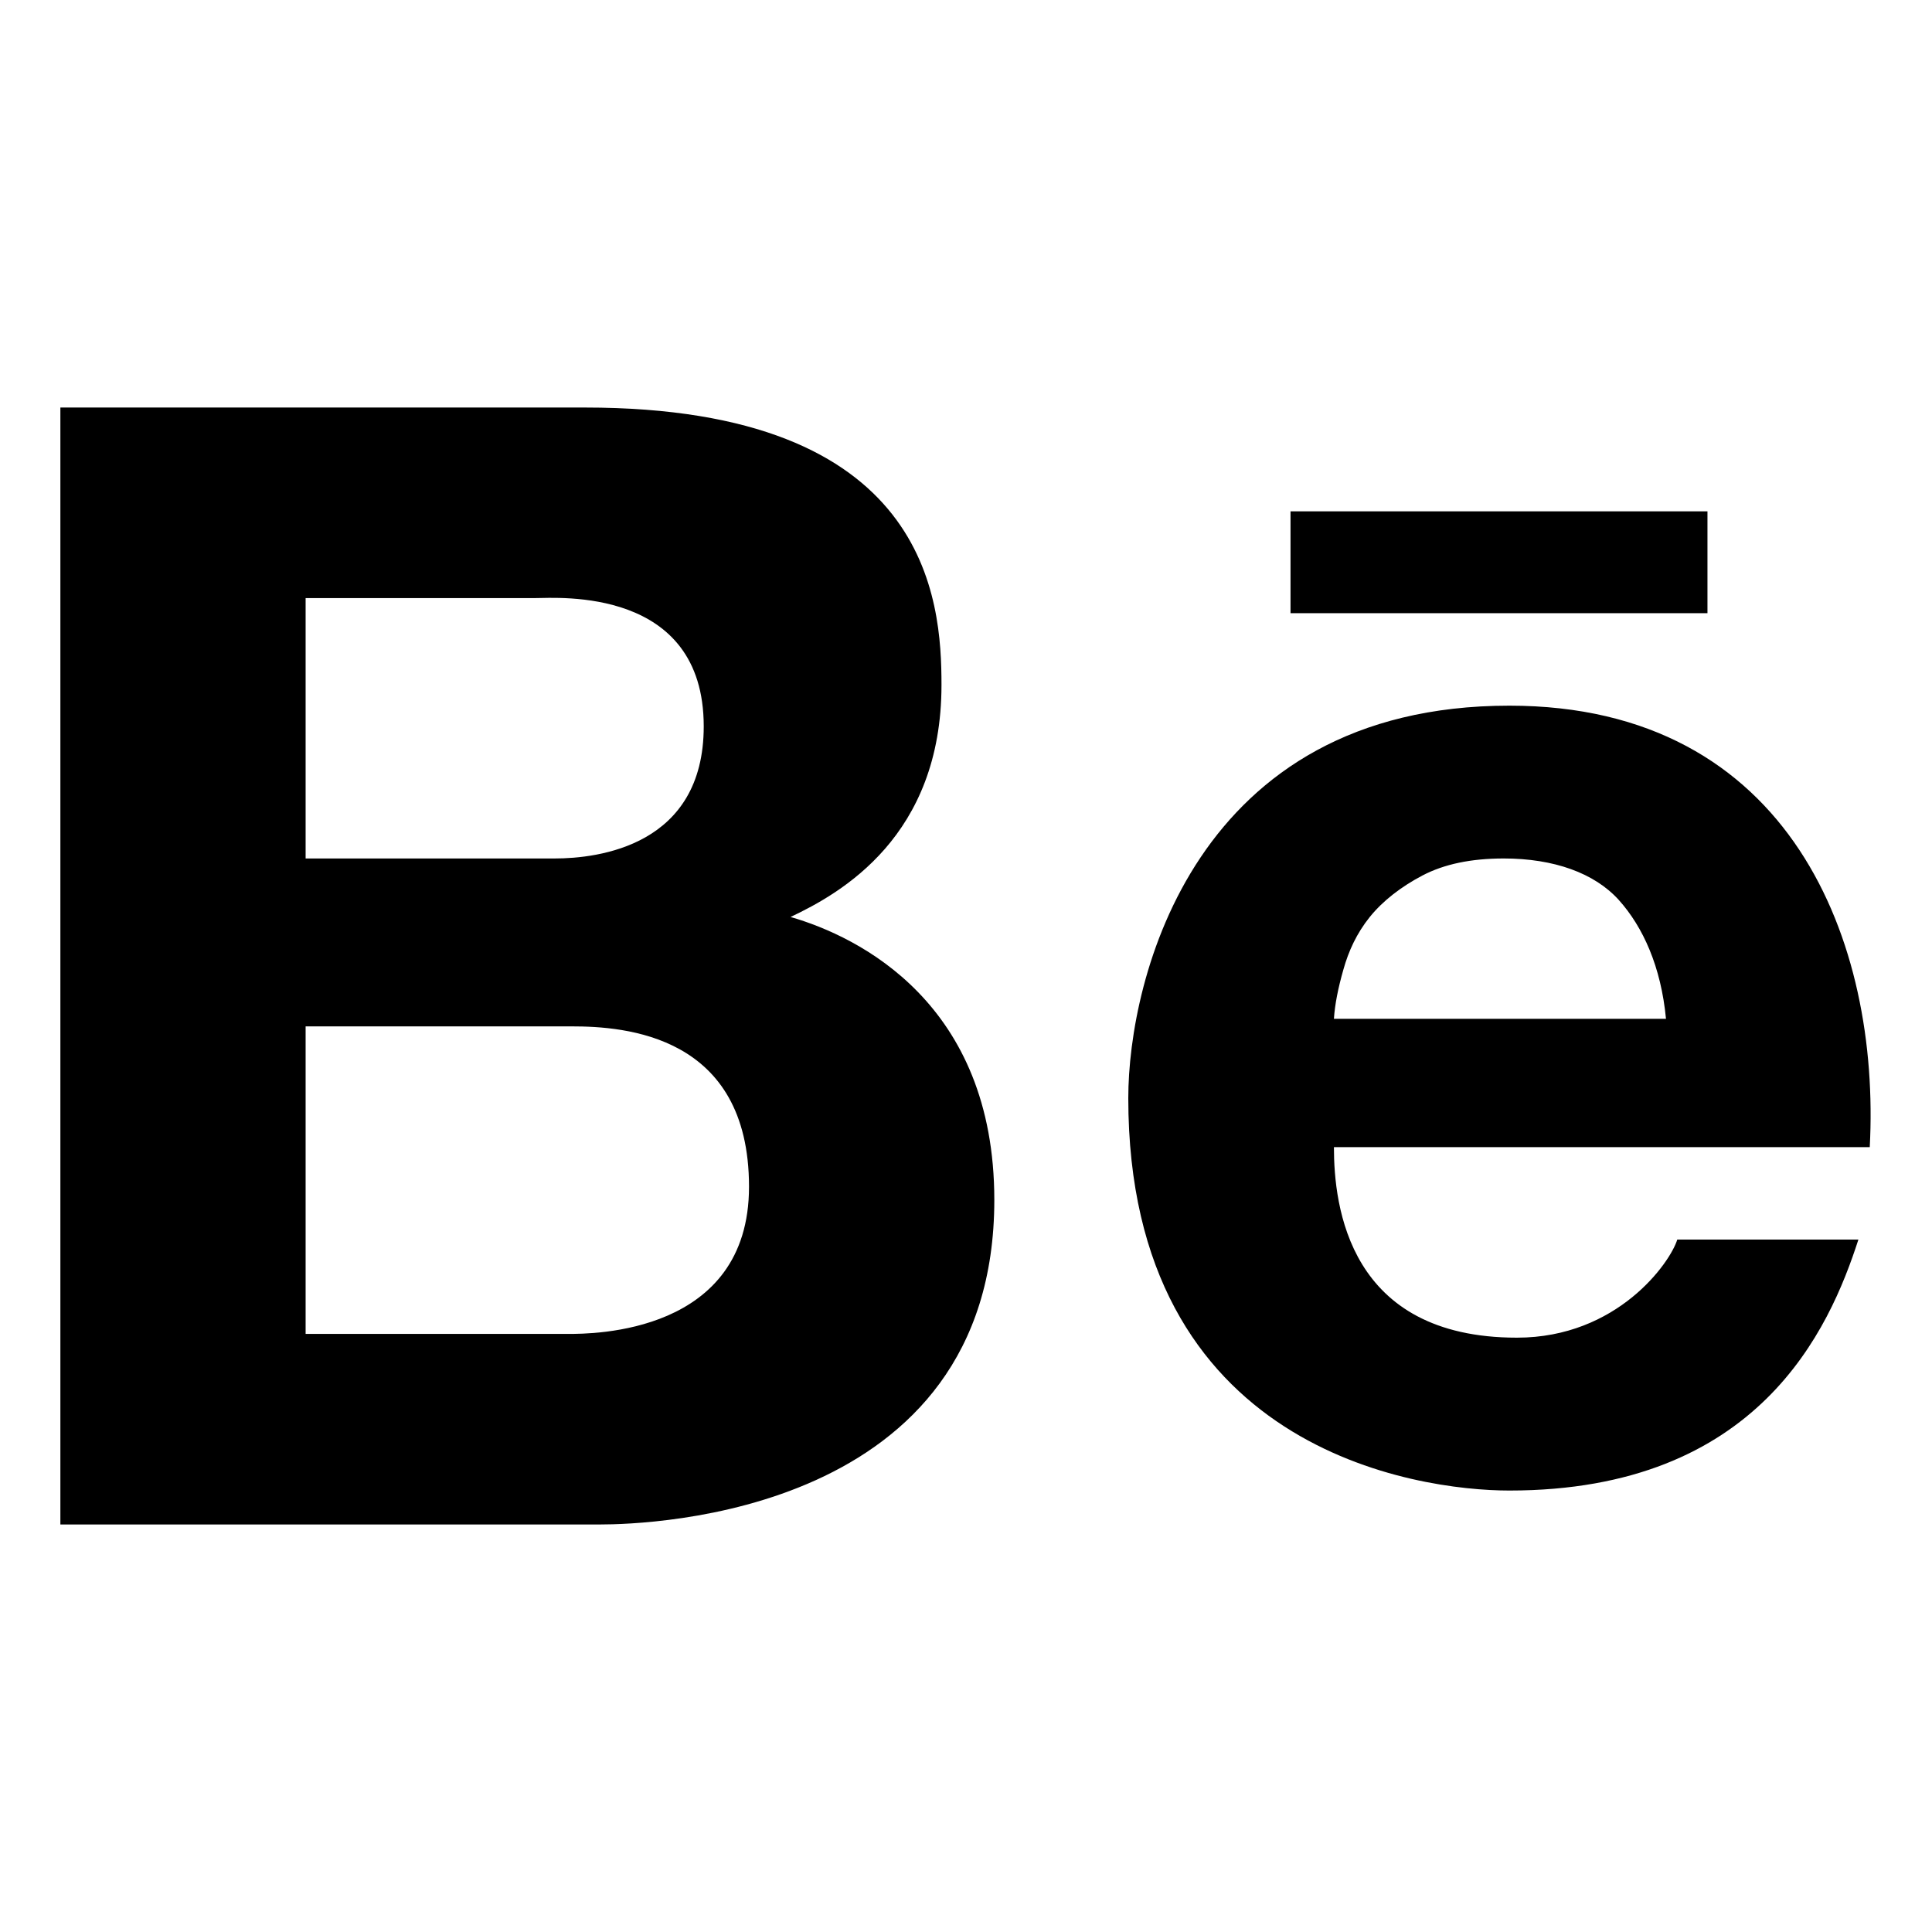
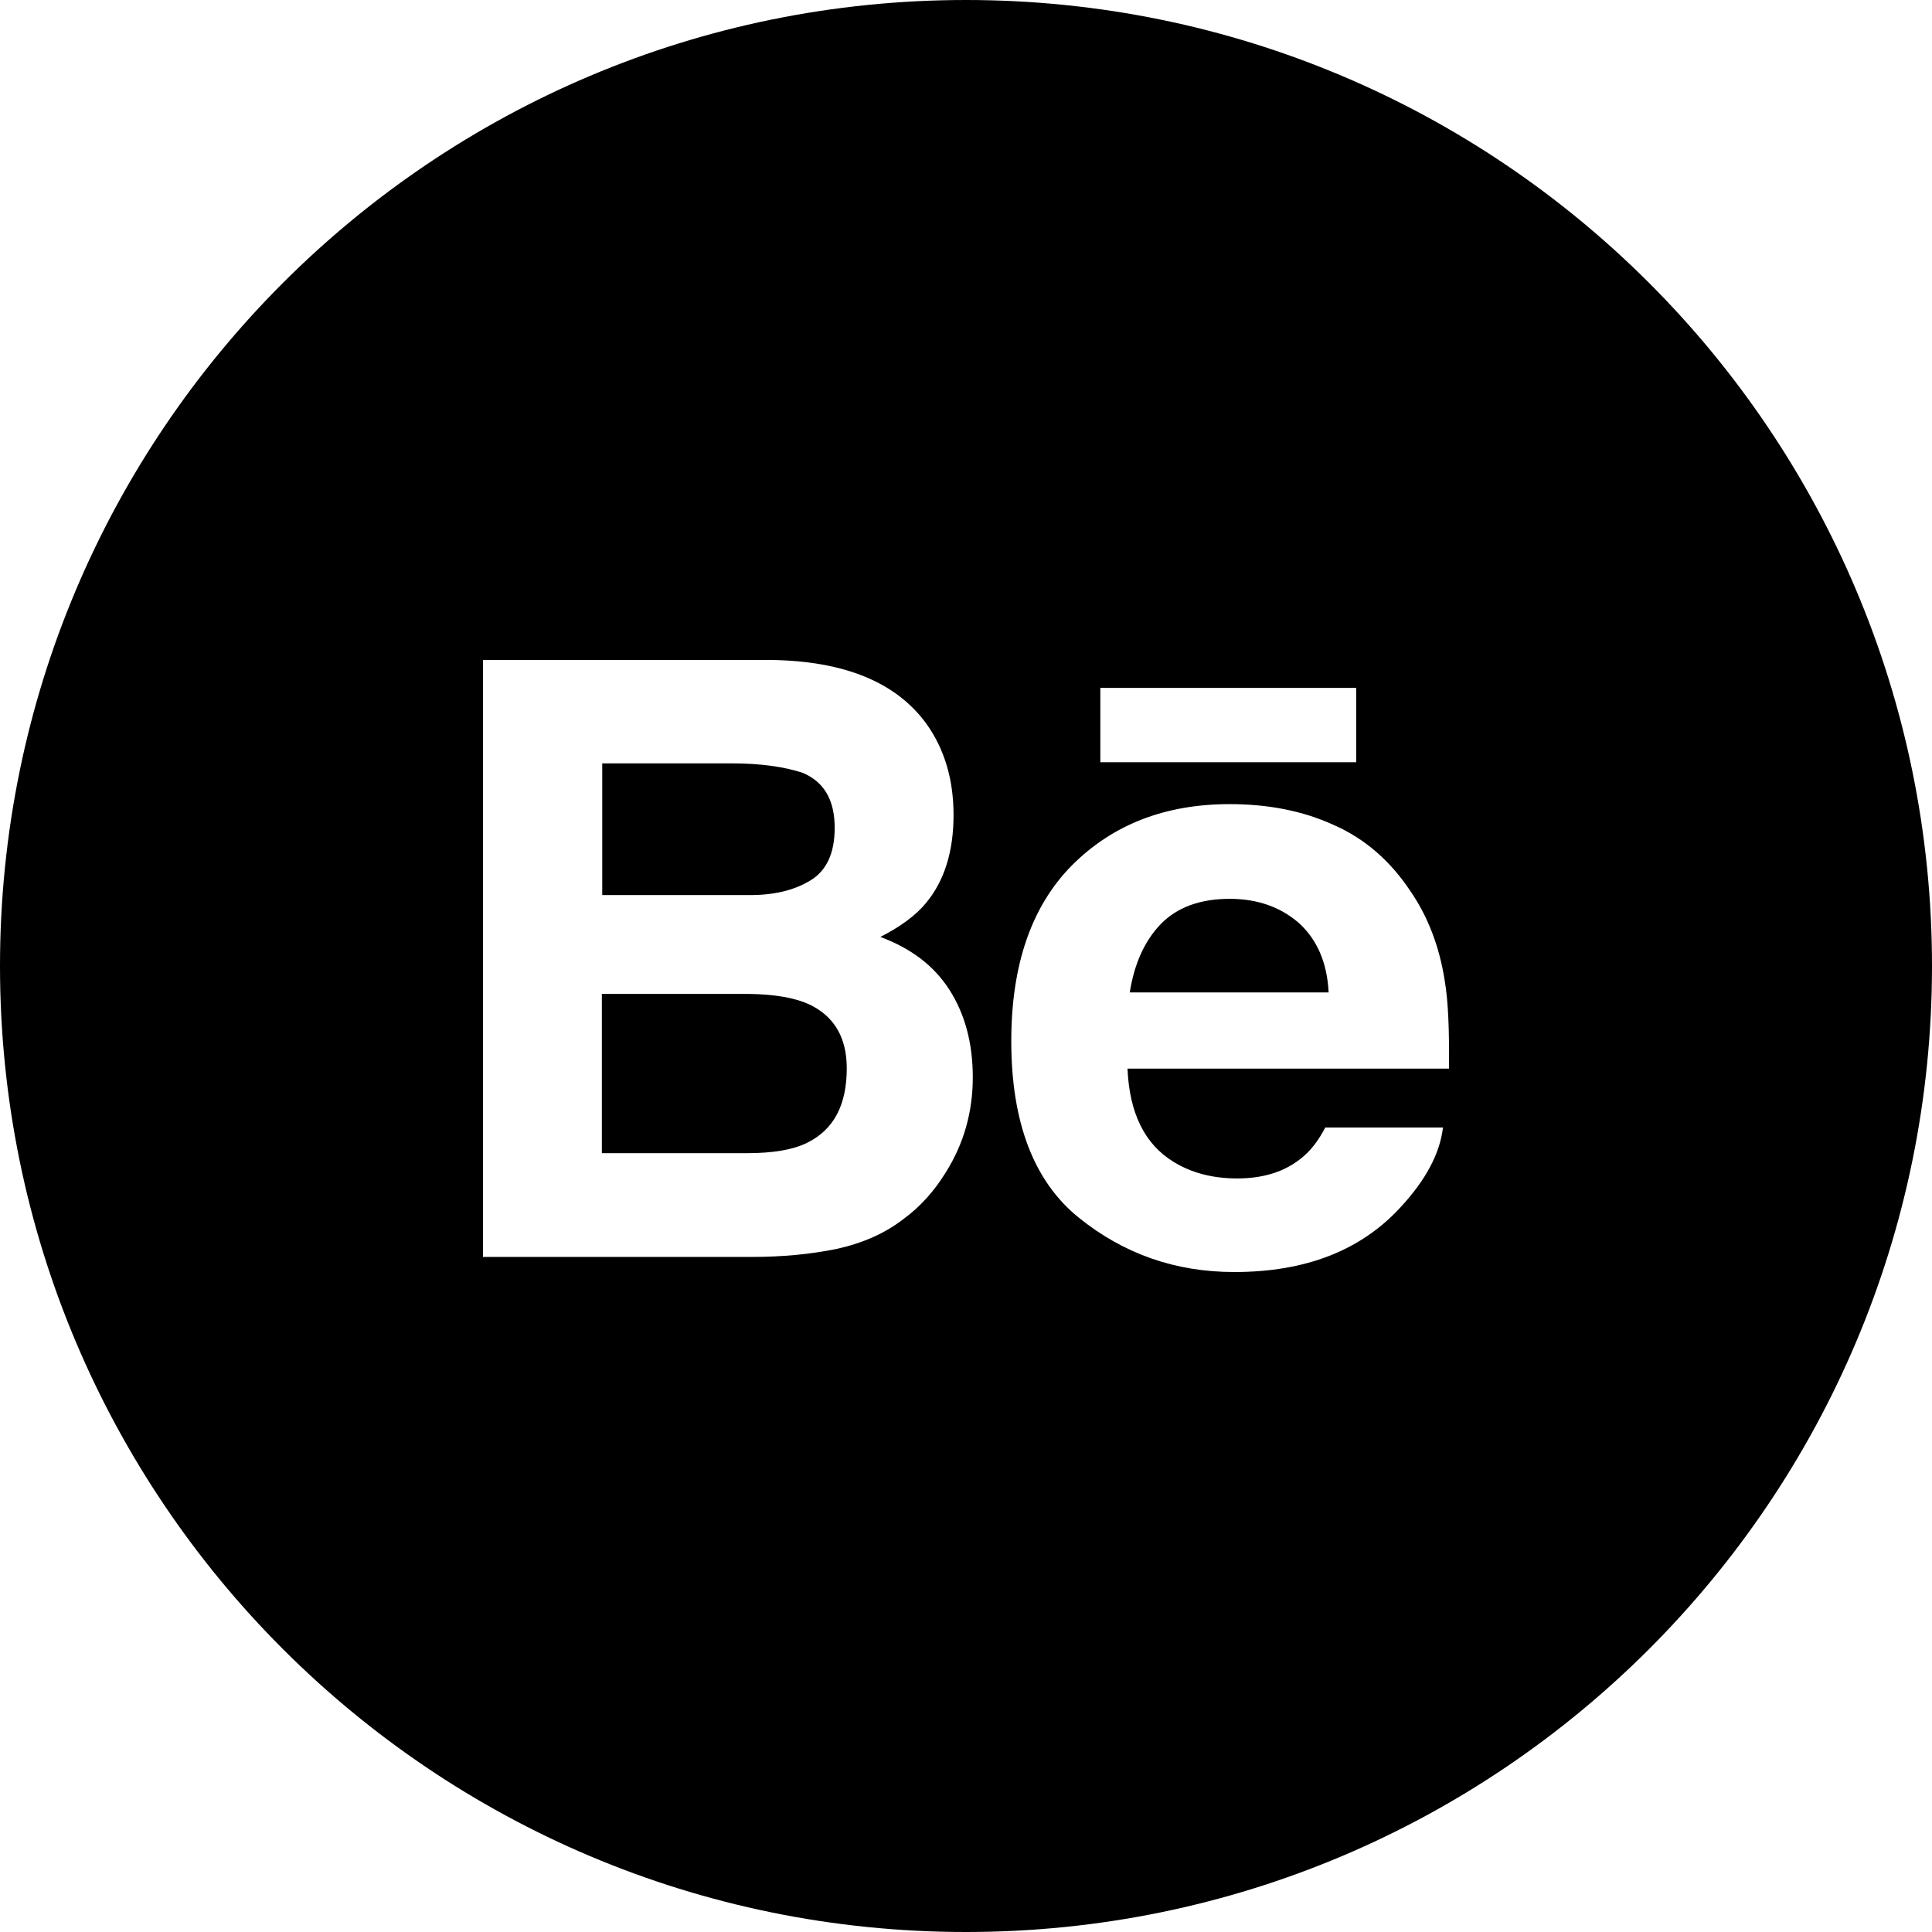
- <svg xmlns="http://www.w3.org/2000/svg" viewBox="0 0 32 32" width="32px" height="32px">
-   <path d="M 1 6.75 L 1 25.25 L 9.938 25.25 C 10.766 25.25 16.469 25.082 16.469 19.875 C 16.469 16.621 14.23 15.516 13.094 15.188 C 13.93 14.793 15.594 13.855 15.594 11.344 C 15.594 9.945 15.395 6.75 9.688 6.75 Z M 21.375 8.469 L 21.375 10.156 L 28.281 10.156 L 28.281 8.469 Z M 5.062 9.906 L 8.875 9.906 C 9.234 9.906 11.656 9.715 11.656 12.031 C 11.656 14.012 9.906 14.219 9.188 14.219 L 5.062 14.219 Z M 25 11.688 C 19.777 11.688 18.688 16.223 18.688 18.188 C 18.688 24.02 23.469 24.688 25 24.688 C 29.129 24.688 30.301 22.016 30.781 20.531 L 27.781 20.531 C 27.664 20.914 26.789 22.156 25.125 22.156 C 22.336 22.156 22.094 19.977 22.094 19 L 30.969 19 C 31.148 15.625 29.672 11.688 25 11.688 Z M 24.906 14.219 C 25.738 14.219 26.41 14.461 26.812 14.906 C 27.215 15.355 27.512 16.012 27.594 16.875 L 22.094 16.875 C 22.109 16.637 22.164 16.363 22.25 16.062 C 22.336 15.754 22.469 15.461 22.688 15.188 C 22.906 14.918 23.211 14.684 23.562 14.5 C 23.922 14.312 24.367 14.219 24.906 14.219 Z M 5.062 17 L 9.469 17 C 10.344 17 12.406 17.137 12.406 19.656 C 12.406 22.098 9.809 22.094 9.406 22.094 L 5.062 22.094 Z" />
+ <svg xmlns="http://www.w3.org/2000/svg" fill="#000000" height="800px" width="800px" version="1.1" id="Layer_1" viewBox="0 0 512 512" xml:space="preserve">
+   <g>
+     <path d="M344.1,244.5c-4.9-4.2-11-6.3-18.2-6.3c-7.8,0-13.9,2.2-18.3,6.7c-4.3,4.5-7,10.5-8.2,18.1h52.7   C351.7,254.9,348.9,248.8,344.1,244.5z" />
+     <path d="M214.3,266.1c-3.8-1.7-9-2.6-15.8-2.7h-39v42.2H198c6.9,0,12.2-0.9,16-2.8c7-3.5,10.4-10,10.4-19.7   C224.4,274.9,221,269.2,214.3,266.1z" />
+     <path d="M256,0C114.6,0,0,114.6,0,256s114.6,256,256,256s256-114.6,256-256S397.4,0,256,0z M291.6,182.3h67.8V202h-67.8   L291.6,182.3L291.6,182.3z M250.7,310.6c-3,4.9-6.7,9.1-11.2,12.4c-5,3.9-11,6.5-17.9,8c-6.9,1.4-14.3,2.1-22.4,2.1H128V174.9h76.5   c19.3,0.3,33,5.9,41,16.9c4.8,6.7,7.2,14.8,7.2,24.2c0,9.6-2.4,17.4-7.3,23.3c-2.7,3.3-6.8,6.3-12.1,9c8.1,3,14.2,7.6,18.3,14   s6.2,14.1,6.2,23.2C257.8,294.7,255.4,303.1,250.7,310.6z M384,283.2h-85.2c0.5,11.7,4.5,20,12.2,24.7c4.7,2.9,10.3,4.4,16.9,4.4   c6.9,0,12.6-1.8,17-5.4c2.4-1.9,4.5-4.6,6.3-8.1h31.2c-0.8,6.9-4.6,14-11.3,21.2c-10.5,11.4-25.1,17.1-44,17.1   c-15.6,0-29.3-4.8-41.2-14.4c-11.9-9.6-17.9-25.2-17.9-46.8c0-20.3,5.4-35.8,16.1-46.6c10.8-10.8,24.7-16.2,41.8-16.2   c10.2,0,19.4,1.8,27.5,5.5c8.2,3.6,14.9,9.4,20.2,17.3c4.8,6.9,7.9,15,9.3,24.2C383.8,265.4,384.1,273.1,384,283.2z" />
+     <path d="M214.8,233.3c4.3-2.6,6.4-7.3,6.4-13.9c0-7.4-2.8-12.2-8.5-14.6c-4.9-1.6-11.1-2.5-18.7-2.5h-34.4v34.9H198   C204.9,237.3,210.4,236,214.8,233.3z" />
+   </g>
</svg>
